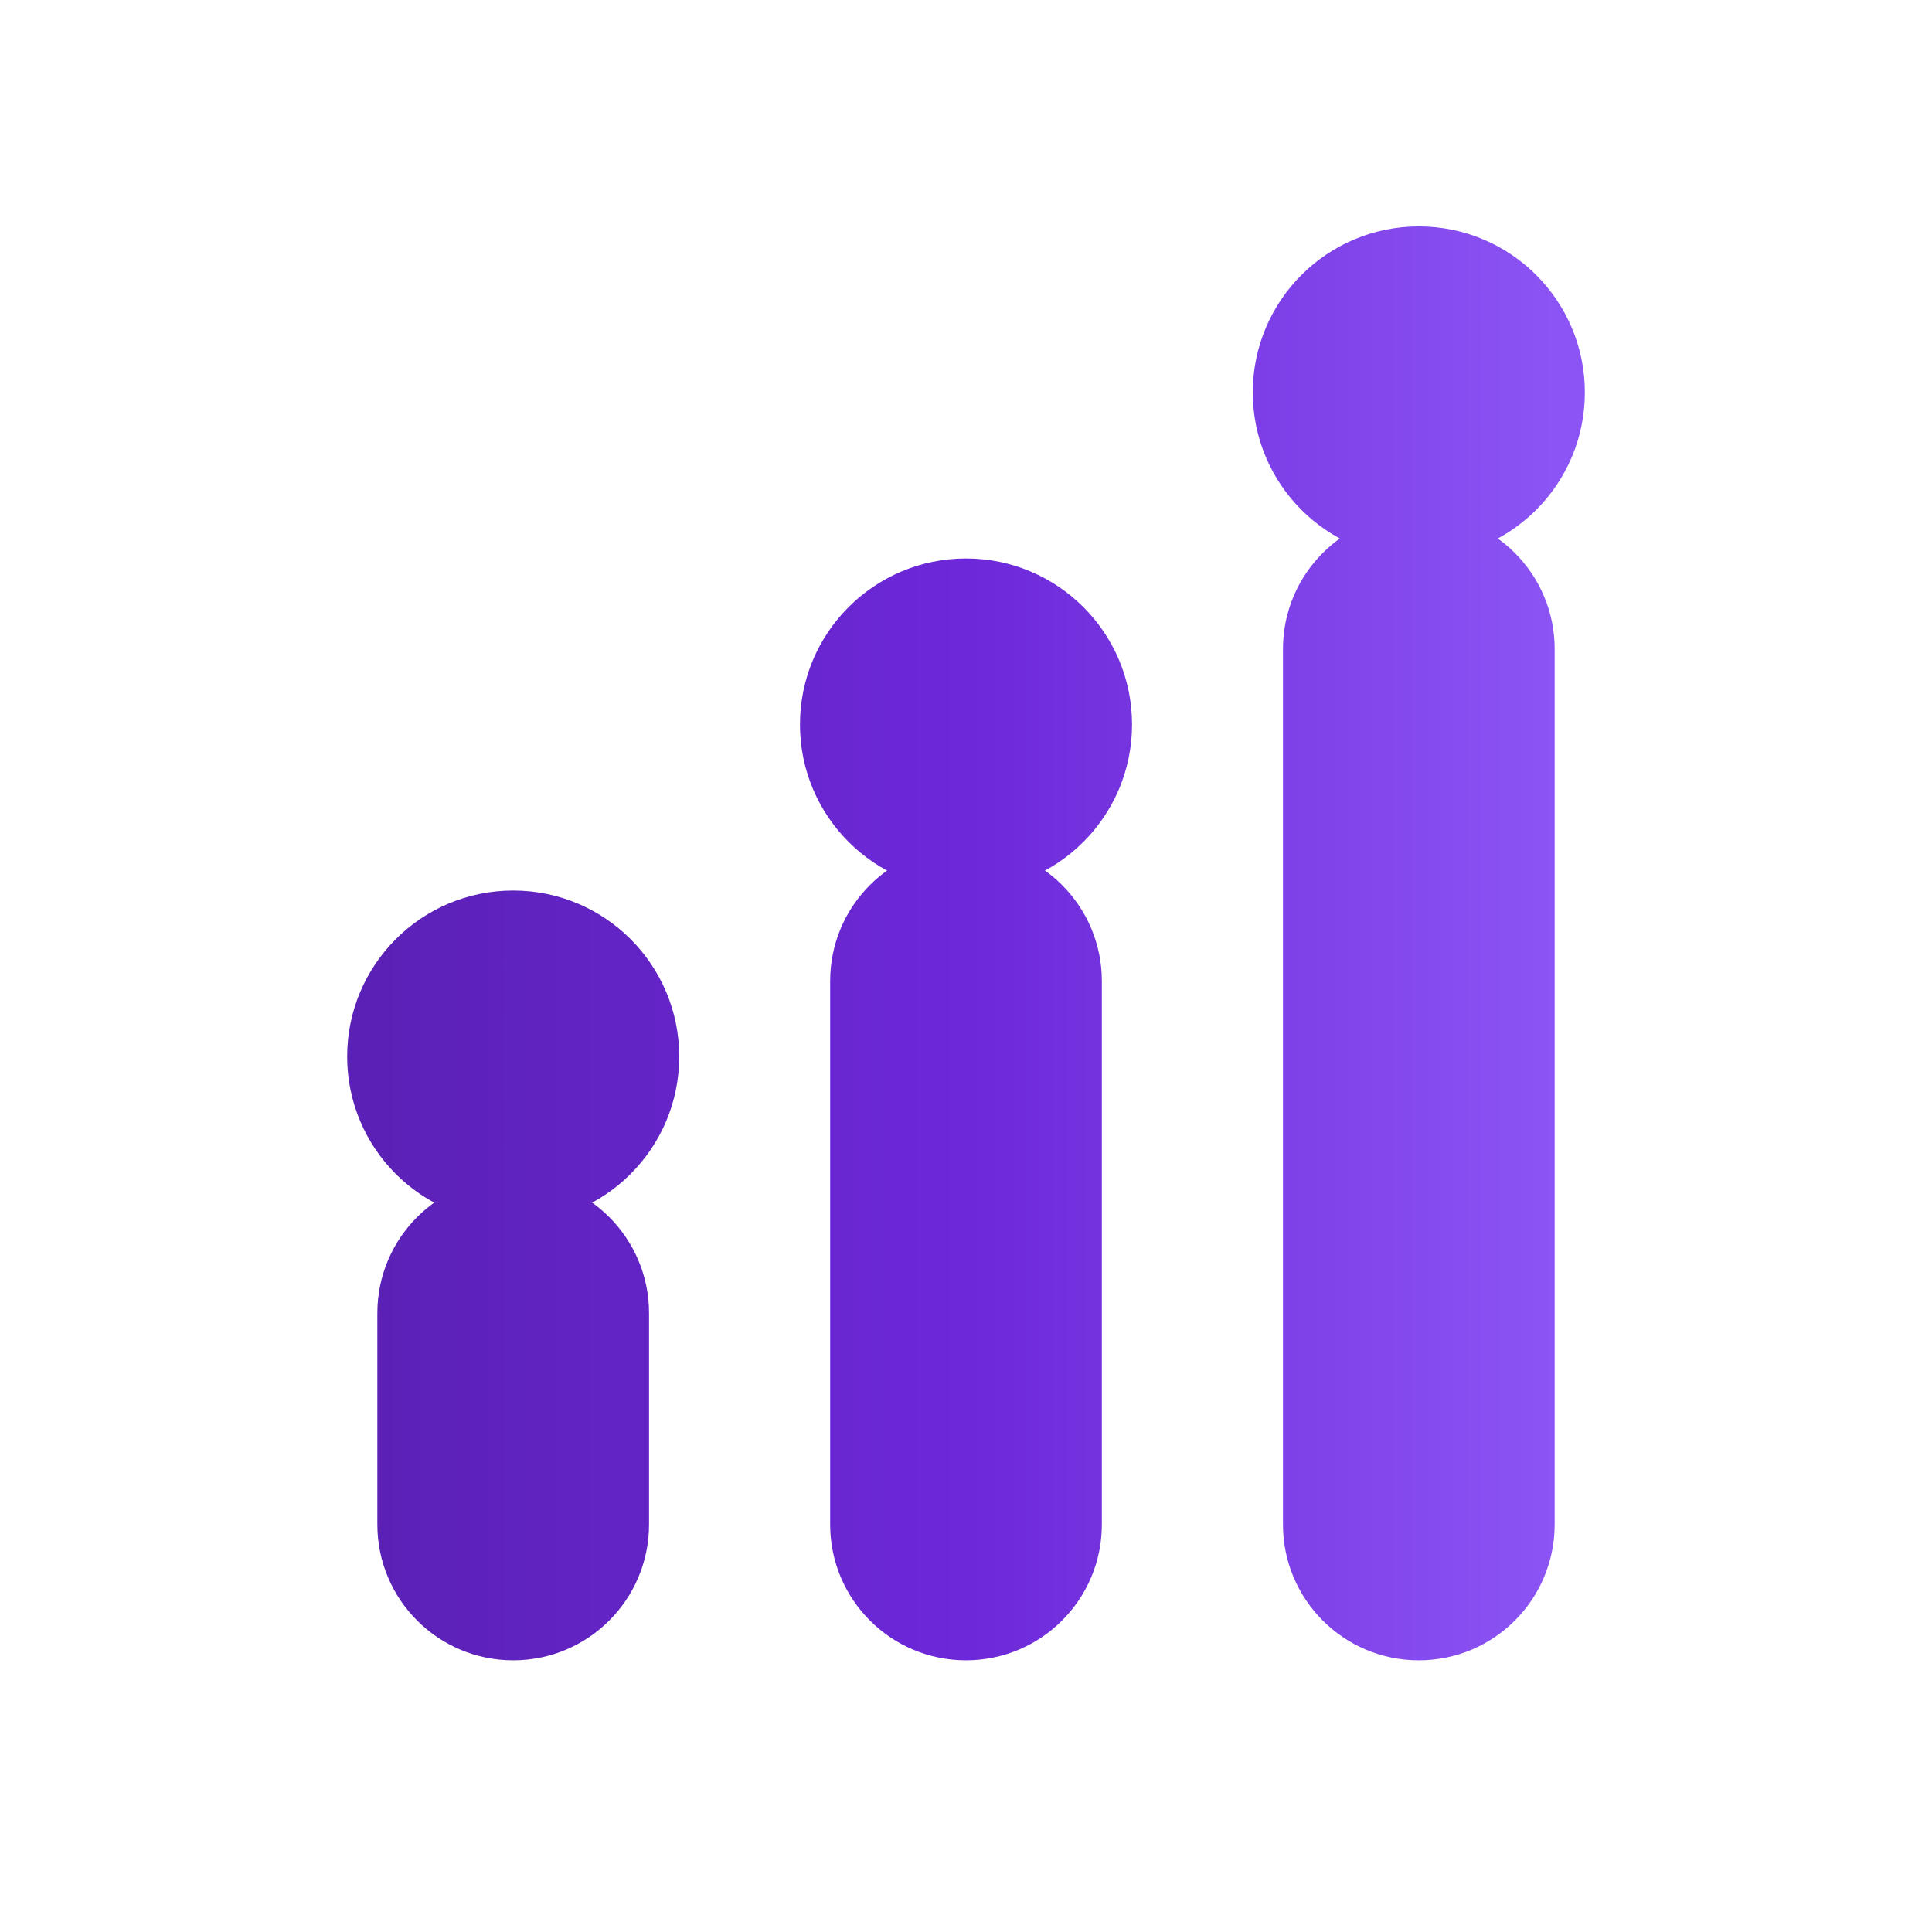
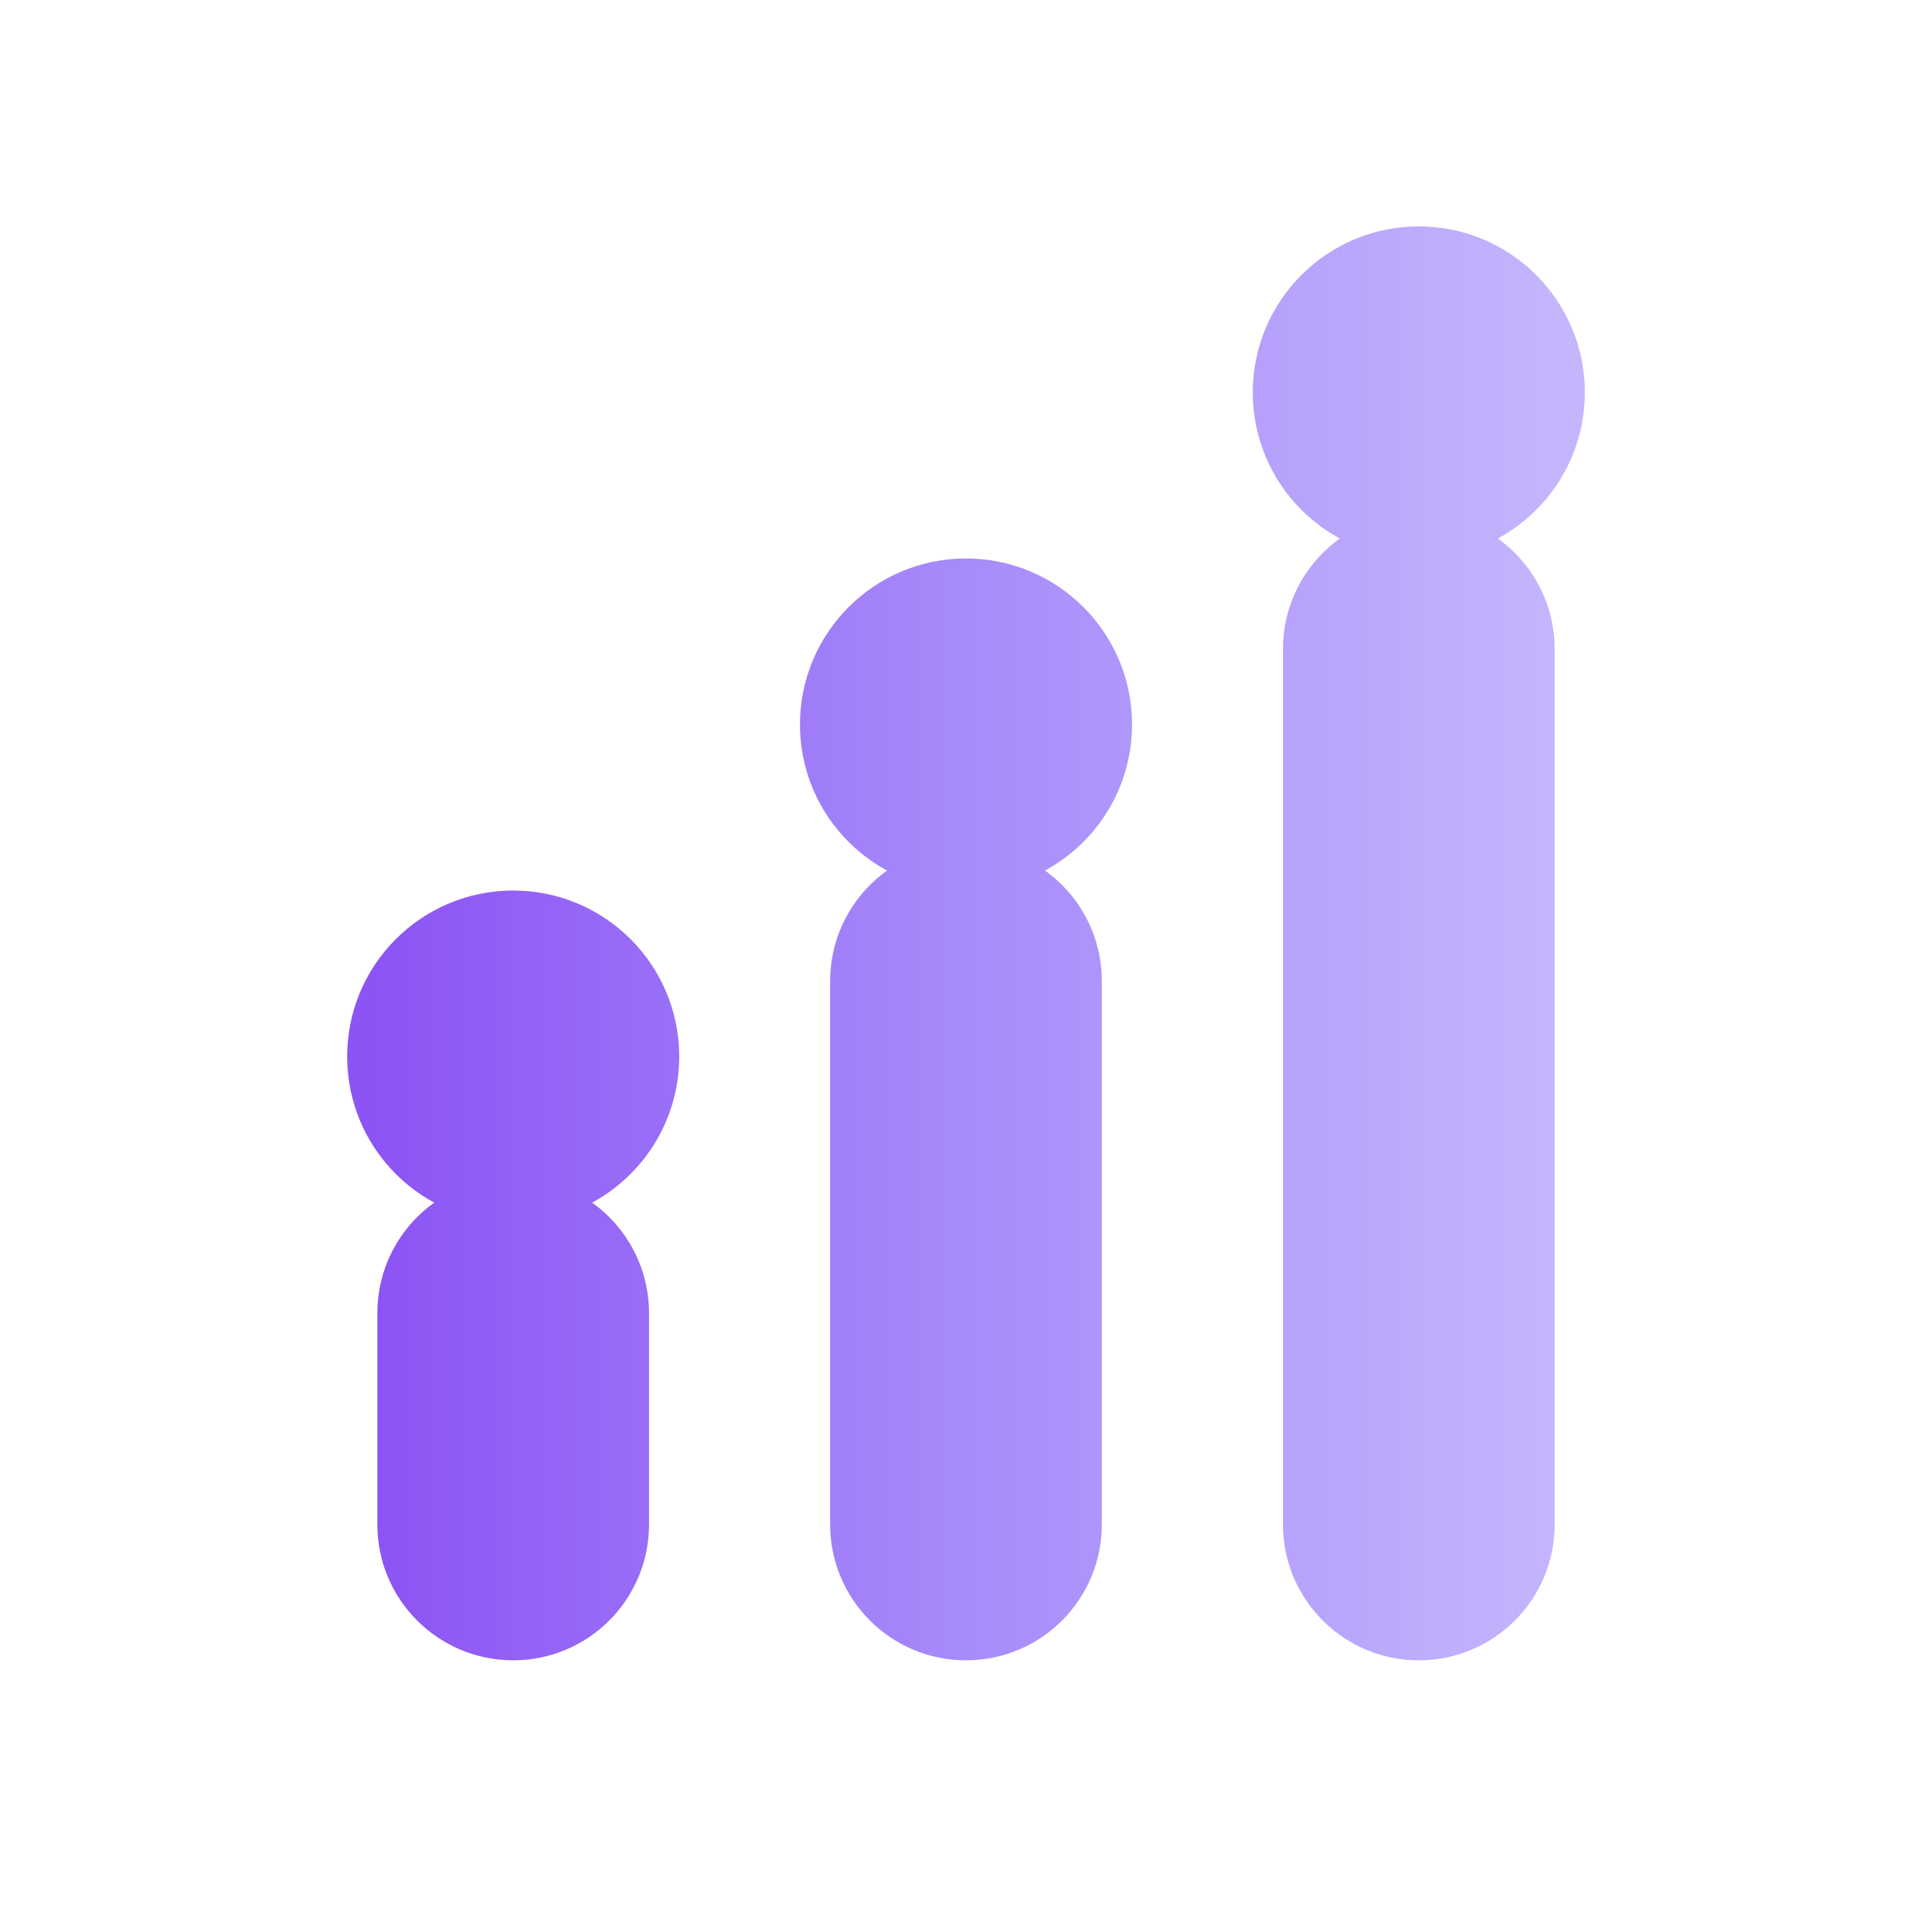
<svg xmlns="http://www.w3.org/2000/svg" viewBox="0 0 64 64" role="img" aria-label="Chord logo">
  <defs>
    <linearGradient id="chord-spectrum" gradientUnits="userSpaceOnUse" x1="12.5" y1="0" x2="51.5" y2="0">
-       <stop offset="0" stop-color="#5B21B6" />
-       <stop offset="0.5" stop-color="#6D28D9" />
-       <stop offset="1" stop-color="#8C54F4" />
+       <stop offset="0" stop-color="#8C54F4" />
+       <stop offset="0.5" stop-color="#A78BFA" />
+       <stop offset="1" stop-color="#C4B5FD" />
    </linearGradient>
  </defs>
  <g fill="url(#chord-spectrum)">
    <rect x="12.5" y="39" width="9" height="16" rx="4.5" />
    <rect x="27.5" y="28" width="9" height="27" rx="4.5" />
    <rect x="42.5" y="17" width="9" height="38" rx="4.5" />
    <circle cx="17" cy="35" r="5.5" />
    <circle cx="32" cy="24" r="5.5" />
    <circle cx="47" cy="13" r="5.5" />
  </g>
</svg>
